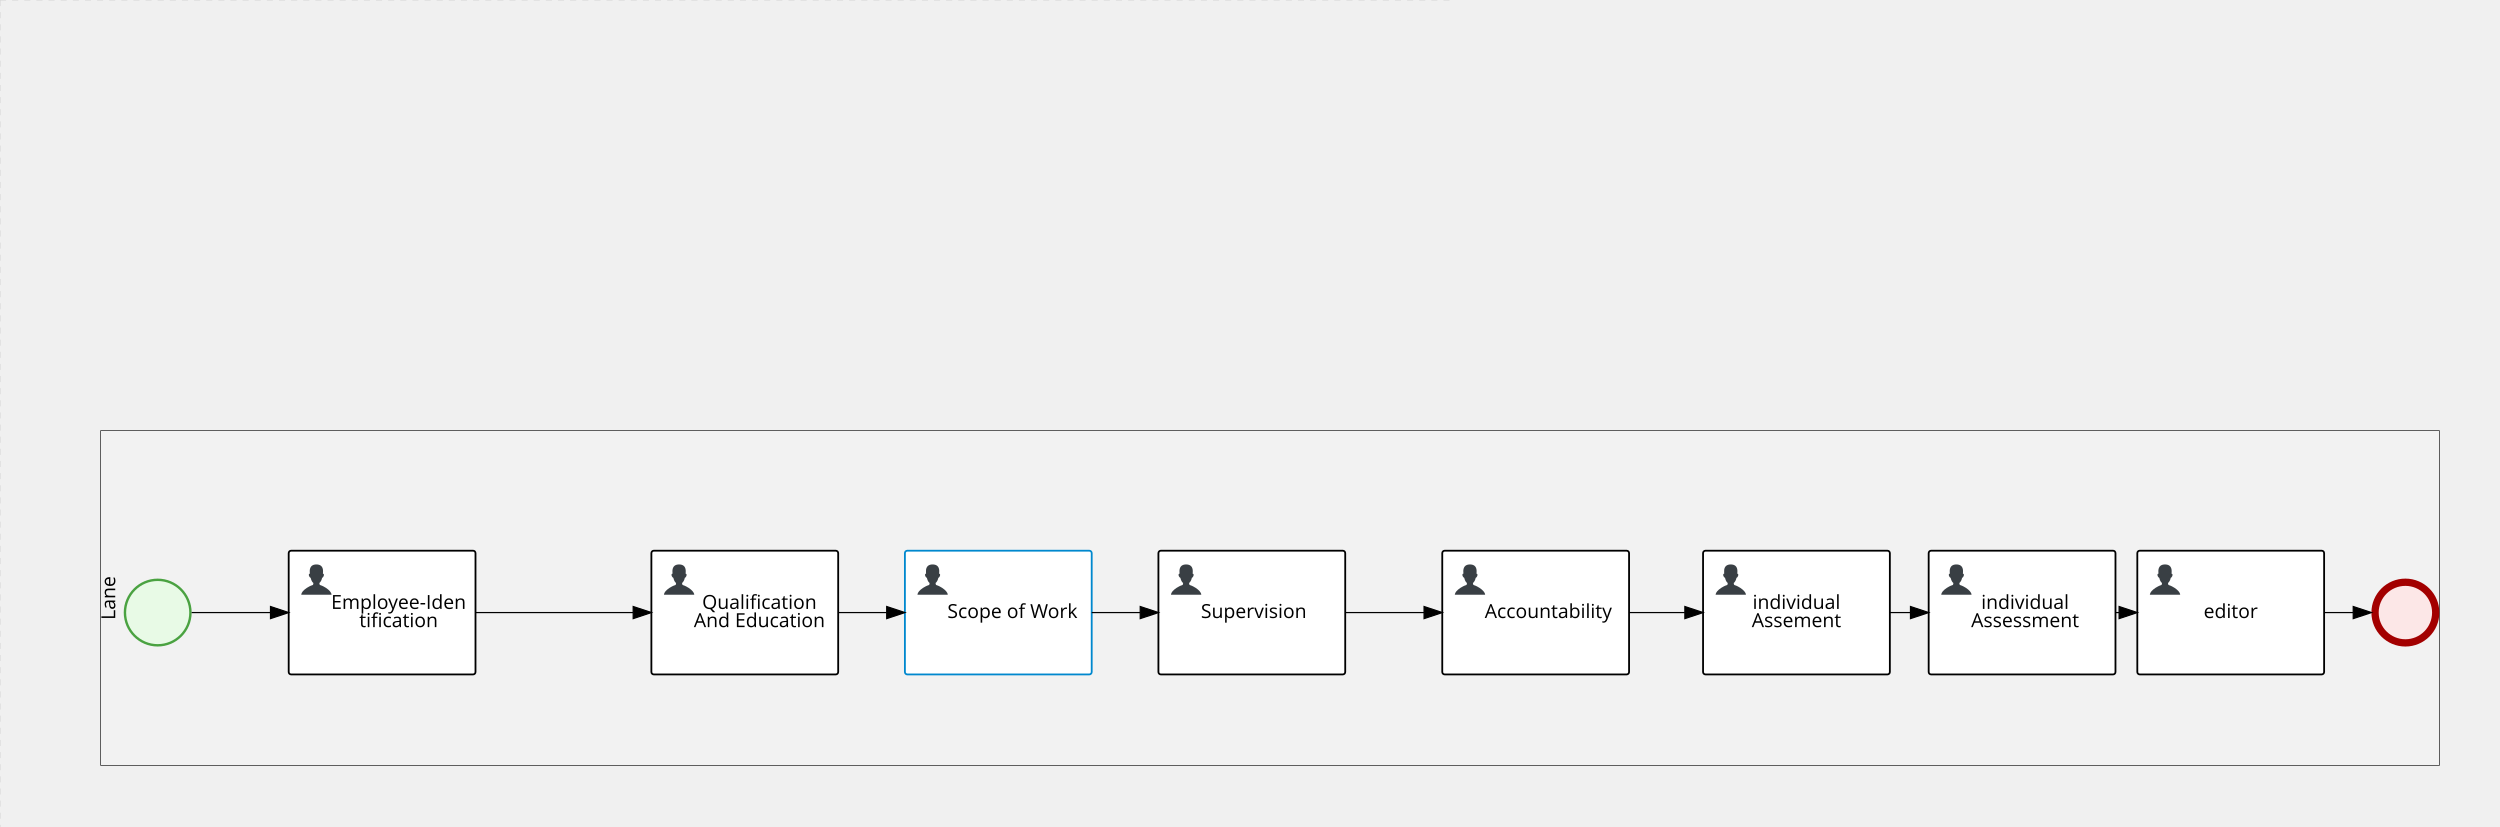
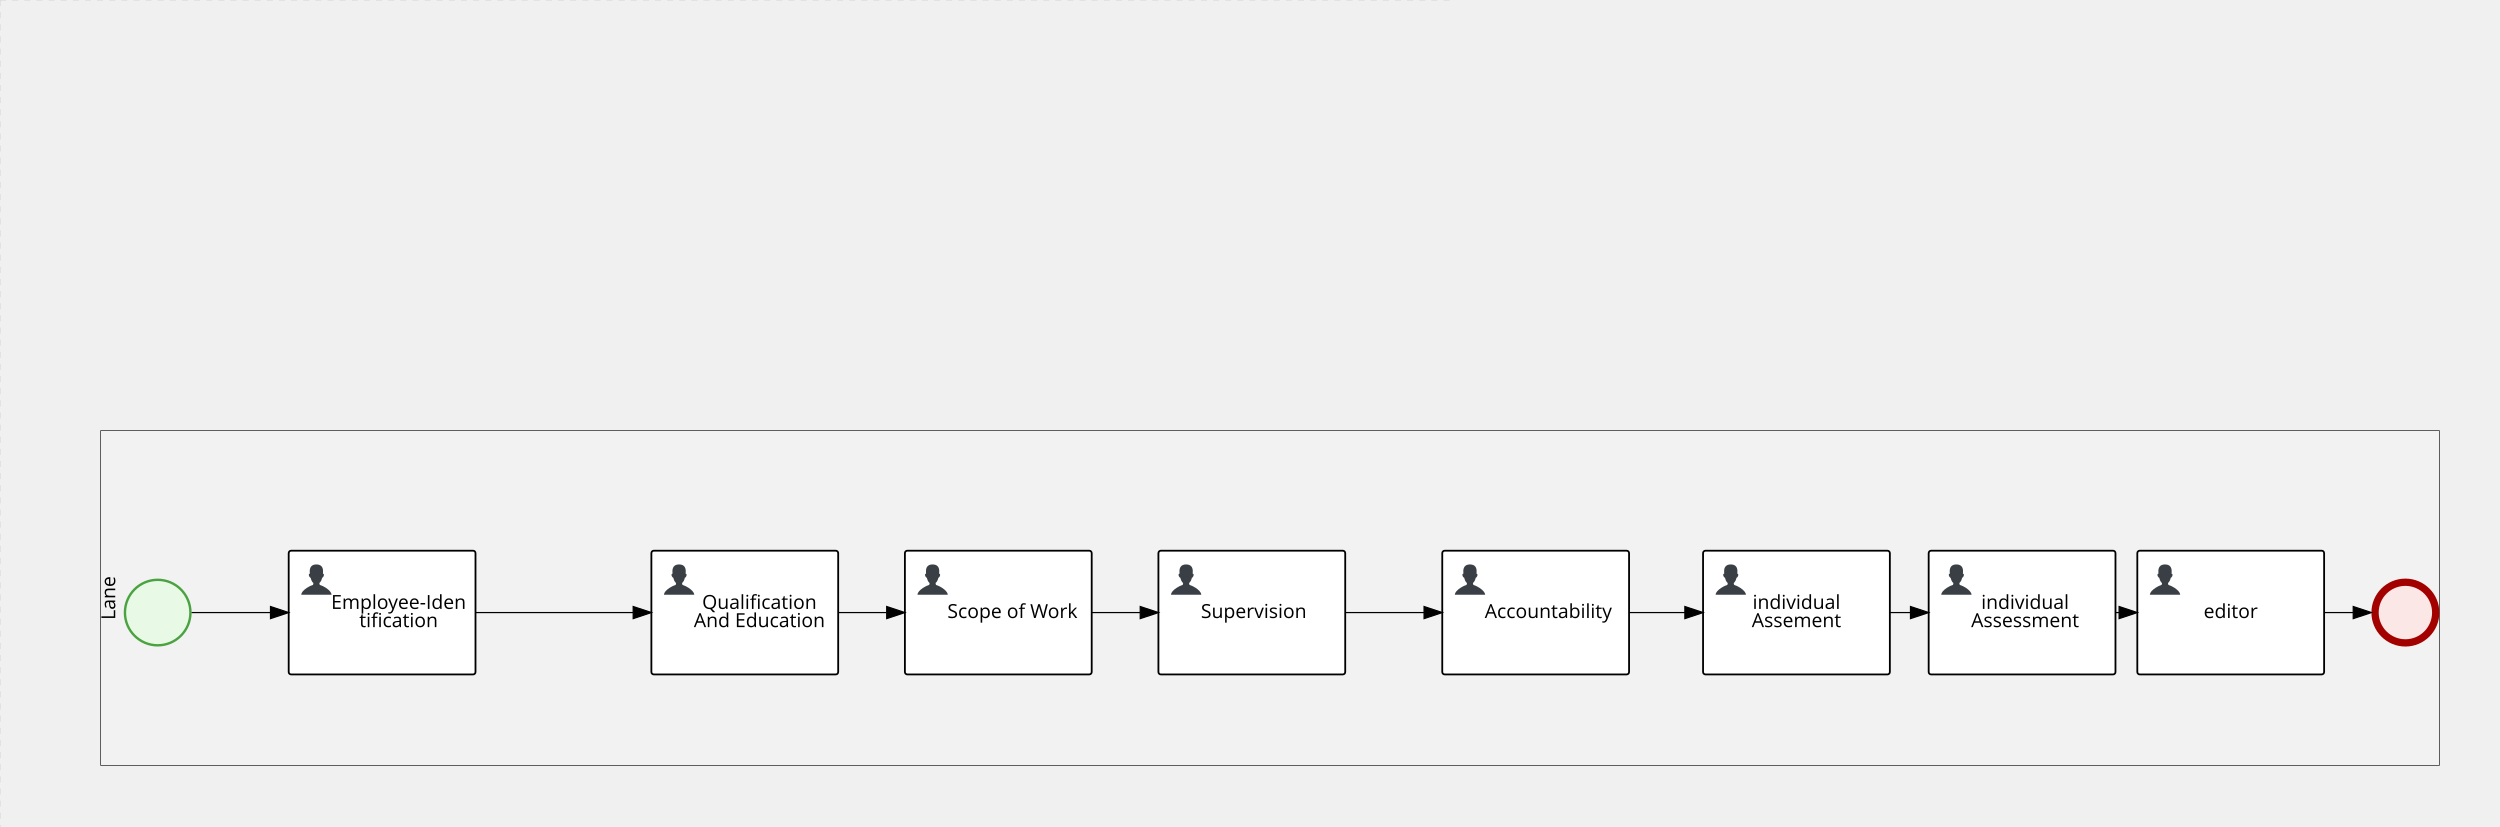
<svg xmlns="http://www.w3.org/2000/svg" version="1.1" width="2061" height="681" viewBox="0 0 2061 681">
  <defs />
  <g transform="matrix(1,0,0,1,0,0)">
    <g>
      <g>
        <g>
          <path fill="none" stroke="#d3d3d3" paint-order="fill stroke markers" d=" M 0 0 L 1200 0" stroke-miterlimit="10" stroke-opacity="0.8" stroke-dasharray="5" />
        </g>
        <g>
          <path fill="none" stroke="#d3d3d3" paint-order="fill stroke markers" d=" M 0 0 L 0 800" stroke-miterlimit="10" stroke-opacity="0.8" stroke-dasharray="5" />
        </g>
      </g>
      <g id="_10B72848-0D5C-402D-8C16-73F7E30FBB40" bpmn2nodeid="_10B72848-0D5C-402D-8C16-73F7E30FBB40" transform="matrix(1,0,0,1,83,355)">
        <g>
          <path fill="none" stroke="none" />
        </g>
        <g transform="matrix(1,0,0,1,0,0)">
          <path fill="#f2f2f2" stroke="none" id="_10B72848-0D5C-402D-8C16-73F7E30FBB40?shapeType=BACKGROUND" paint-order="stroke fill markers" d=" M 0 0 L 1928 0 L 1928 276 L 0 276 L 0 0 Z Z" />
        </g>
        <g transform="matrix(1,0,0,1,0,0)">
          <path fill="none" stroke="rgb(0,0,0)" id="_10B72848-0D5C-402D-8C16-73F7E30FBB40?shapeType=BORDER&amp;renderType=STROKE" paint-order="fill stroke markers" d=" M 0 0 L 1928 0 L 1928 276 L 0 276 L 0 0 Z Z" stroke-miterlimit="10" stroke-width="0.5" stroke-dasharray="" />
        </g>
        <g transform="matrix(-1.8369701987210297e-16,-1,1,-1.8369701987210297e-16,0,156)">
          <text fill="#000000" stroke="none" font-family="Open Sans" font-size="12pt" font-style="normal" font-weight="normal" text-decoration="normal" x="18" y="12" text-anchor="middle" dominant-baseline="alphabetic">Lane</text>
        </g>
        <g id="_73EF4763-FC0C-424F-BAD1-D4A4C171FF57" bpmn2nodeid="_73EF4763-FC0C-424F-BAD1-D4A4C171FF57" transform="matrix(1,0,0,1,872,99)">
          <g>
            <path fill="none" stroke="none" />
          </g>
          <g transform="matrix(1,0,0,1,0,0)">
            <path fill="#ffffff" stroke="none" id="_73EF4763-FC0C-424F-BAD1-D4A4C171FF57?shapeType=BACKGROUND" paint-order="stroke fill markers" d=" M 2 0 L 152 0 L 152 0 A 2 2 0 0 1 154 2 L 154 100 L 154 100 A 2 2 0 0 1 152 102 L 2 102 L 2 102 A 2 2 0 0 1 0 100 L 0 2 L 0 2 A 2 2 0 0 1 2 0 Z" />
          </g>
          <g transform="matrix(1,0,0,1,0,0)">
-             <path fill="none" stroke="#000000" id="_73EF4763-FC0C-424F-BAD1-D4A4C171FF57?shapeType=BORDER&amp;renderType=STROKE" paint-order="fill stroke markers" d=" M 2 0 L 152 0 L 152 0 A 2 2 0 0 1 154 2 L 154 100 L 154 100 A 2 2 0 0 1 152 102 L 2 102 L 2 102 A 2 2 0 0 1 0 100 L 0 2 L 0 2 A 2 2 0 0 1 2 0 Z" stroke-miterlimit="10" stroke-width="1.5" stroke-dasharray="" />
+             <path fill="none" stroke="rgb(0,0,0)" id="_73EF4763-FC0C-424F-BAD1-D4A4C171FF57?shapeType=BORDER&amp;renderType=STROKE" paint-order="fill stroke markers" d=" M 2 0 L 152 0 L 152 0 A 2 2 0 0 1 154 2 L 154 100 L 154 100 A 2 2 0 0 1 152 102 L 2 102 L 2 102 A 2 2 0 0 1 0 100 L 0 2 L 0 2 A 2 2 0 0 1 2 0 Z" stroke-miterlimit="10" stroke-width="1.5" stroke-dasharray="" />
          </g>
          <g>
            <g transform="matrix(0.06,0,0,0.06,9.4,9.4)">
              <g transform="matrix(1,0,0,1,0,0)">
                <path fill="#393f44" stroke="none" id="_73EF4763-FC0C-424F-BAD1-D4A4C171FF57_task__Rp8r__WReX" paint-order="stroke fill markers" d=" M 0 0 M 16 445.21 C 16 440.869 18.784 431.129 22.001 424.217 C 35.768 394.64 77.283 359.28 129 333.084 C 144.516 325.224 157.347 319.964 167.807 317.174 C 171.932 316.074 175.729 314.414 176.525 313.363 C 178.894 310.234 180.914 302.908 181.727 294.5 L 182.5 286.5 L 178.507 283.455 C 166.303 274.146 154.284 251.678 148.04 226.5 C 145.611 216.707 145.056 215.462 142.984 215.158 C 141.703 214.97 138.083 212.243 134.939 209.099 C 123.233 197.393 116.891 177.376 121.44 166.49 C 123.002 162.751 128.155 159.01 131.75 159.004 C 134.448 159 134.471 158.603 132.914 138.788 C 130.927 113.496 134.279 92.265 143.132 74.076 C 152.232 55.38 167.569 42.882 189.049 36.66 C 210.203 30.532 237.797 30.532 258.951 36.66 C 300.042 48.563 318.958 83.806 314.955 141 C 314.32 150.075 313.624 157.788 313.409 158.14 C 313.194 158.493 314.575 159.073 316.479 159.43 C 328.929 161.766 330.986 177.018 321.496 196.621 C 316.903 206.109 309.357 214.508 304.817 215.185 C 303.023 215.453 302.293 217.146 299.943 226.5 C 296.659 239.567 294.474 245.305 287.948 257.995 C 282.491 268.606 273.035 281.109 268.108 284.229 L 264.871 286.278 L 265.518 292.889 C 266.345 301.33 268.639 309.871 270.877 312.837 C 272.067 314.415 275.002 315.79 280.063 317.139 C 291.069 320.075 303.617 325.274 321 334.102 C 369.815 358.891 410.848 393.758 425.032 422.5 C 429.07 430.682 432 440.232 432 445.21 L 432 448 L 224 448 L 16 448 L 16 445.21 Z" />
              </g>
            </g>
          </g>
          <g transform="matrix(1,0,0,1,4.04,13.68)">
            <g transform="matrix(0.04,0,0,0.04,63.36,69.12)">
              <g transform="matrix(1,0,0,1,0,0)">
                <path fill="none" stroke="none" />
              </g>
              <g transform="matrix(1,0,0,1,0,0)">
                <path fill="none" stroke="none" />
              </g>
            </g>
          </g>
          <g transform="matrix(1,0,0,1,35,43.5)">
            <text fill="#000000" stroke="none" font-family="Open Sans" font-size="12pt" font-style="normal" font-weight="normal" text-decoration="normal" x="43.57" y="12" text-anchor="middle" dominant-baseline="alphabetic">Supervision</text>
          </g>
        </g>
        <g id="_1F878620-A5DF-4402-A6D1-BE9F1CBB6474" bpmn2nodeid="_1F878620-A5DF-4402-A6D1-BE9F1CBB6474" transform="matrix(1,0,0,1,1106,99)">
          <g>
            <path fill="none" stroke="none" />
          </g>
          <g transform="matrix(1,0,0,1,0,0)">
            <path fill="#ffffff" stroke="none" id="_1F878620-A5DF-4402-A6D1-BE9F1CBB6474?shapeType=BACKGROUND" paint-order="stroke fill markers" d=" M 2 0 L 152 0 L 152 0 A 2 2 0 0 1 154 2 L 154 100 L 154 100 A 2 2 0 0 1 152 102 L 2 102 L 2 102 A 2 2 0 0 1 0 100 L 0 2 L 0 2 A 2 2 0 0 1 2 0 Z" />
          </g>
          <g transform="matrix(1,0,0,1,0,0)">
            <path fill="none" stroke="#000000" id="_1F878620-A5DF-4402-A6D1-BE9F1CBB6474?shapeType=BORDER&amp;renderType=STROKE" paint-order="fill stroke markers" d=" M 2 0 L 152 0 L 152 0 A 2 2 0 0 1 154 2 L 154 100 L 154 100 A 2 2 0 0 1 152 102 L 2 102 L 2 102 A 2 2 0 0 1 0 100 L 0 2 L 0 2 A 2 2 0 0 1 2 0 Z" stroke-miterlimit="10" stroke-width="1.5" stroke-dasharray="" />
          </g>
          <g>
            <g transform="matrix(0.06,0,0,0.06,9.4,9.4)">
              <g transform="matrix(1,0,0,1,0,0)">
                <path fill="#393f44" stroke="none" id="_1F878620-A5DF-4402-A6D1-BE9F1CBB6474_task__Rp8r__WReX" paint-order="stroke fill markers" d=" M 0 0 M 16 445.21 C 16 440.869 18.784 431.129 22.001 424.217 C 35.768 394.64 77.283 359.28 129 333.084 C 144.516 325.224 157.347 319.964 167.807 317.174 C 171.932 316.074 175.729 314.414 176.525 313.363 C 178.894 310.234 180.914 302.908 181.727 294.5 L 182.5 286.5 L 178.507 283.455 C 166.303 274.146 154.284 251.678 148.04 226.5 C 145.611 216.707 145.056 215.462 142.984 215.158 C 141.703 214.97 138.083 212.243 134.939 209.099 C 123.233 197.393 116.891 177.376 121.44 166.49 C 123.002 162.751 128.155 159.01 131.75 159.004 C 134.448 159 134.471 158.603 132.914 138.788 C 130.927 113.496 134.279 92.265 143.132 74.076 C 152.232 55.38 167.569 42.882 189.049 36.66 C 210.203 30.532 237.797 30.532 258.951 36.66 C 300.042 48.563 318.958 83.806 314.955 141 C 314.32 150.075 313.624 157.788 313.409 158.14 C 313.194 158.493 314.575 159.073 316.479 159.43 C 328.929 161.766 330.986 177.018 321.496 196.621 C 316.903 206.109 309.357 214.508 304.817 215.185 C 303.023 215.453 302.293 217.146 299.943 226.5 C 296.659 239.567 294.474 245.305 287.948 257.995 C 282.491 268.606 273.035 281.109 268.108 284.229 L 264.871 286.278 L 265.518 292.889 C 266.345 301.33 268.639 309.871 270.877 312.837 C 272.067 314.415 275.002 315.79 280.063 317.139 C 291.069 320.075 303.617 325.274 321 334.102 C 369.815 358.891 410.848 393.758 425.032 422.5 C 429.07 430.682 432 440.232 432 445.21 L 432 448 L 224 448 L 16 448 L 16 445.21 Z" />
              </g>
            </g>
          </g>
          <g transform="matrix(1,0,0,1,4.04,13.68)">
            <g transform="matrix(0.04,0,0,0.04,63.36,69.12)">
              <g transform="matrix(1,0,0,1,0,0)">
                <path fill="none" stroke="none" />
              </g>
              <g transform="matrix(1,0,0,1,0,0)">
                <path fill="none" stroke="none" />
              </g>
            </g>
          </g>
          <g transform="matrix(1,0,0,1,35,43.5)">
            <text fill="#000000" stroke="none" font-family="Open Sans" font-size="12pt" font-style="normal" font-weight="normal" text-decoration="normal" x="52.434" y="12" text-anchor="middle" dominant-baseline="alphabetic">Accountability</text>
          </g>
        </g>
        <g id="_499BF760-2EF1-4D68-B3E8-63A7B1DFFFDC" bpmn2nodeid="_499BF760-2EF1-4D68-B3E8-63A7B1DFFFDC" transform="matrix(1,0,0,1,155,99)">
          <g>
            <path fill="none" stroke="none" />
          </g>
          <g transform="matrix(1,0,0,1,0,0)">
            <path fill="#ffffff" stroke="none" id="_499BF760-2EF1-4D68-B3E8-63A7B1DFFFDC?shapeType=BACKGROUND" paint-order="stroke fill markers" d=" M 2 0 L 152 0 L 152 0 A 2 2 0 0 1 154 2 L 154 100 L 154 100 A 2 2 0 0 1 152 102 L 2 102 L 2 102 A 2 2 0 0 1 0 100 L 0 2 L 0 2 A 2 2 0 0 1 2 0 Z" />
          </g>
          <g transform="matrix(1,0,0,1,0,0)">
            <path fill="none" stroke="#000000" id="_499BF760-2EF1-4D68-B3E8-63A7B1DFFFDC?shapeType=BORDER&amp;renderType=STROKE" paint-order="fill stroke markers" d=" M 2 0 L 152 0 L 152 0 A 2 2 0 0 1 154 2 L 154 100 L 154 100 A 2 2 0 0 1 152 102 L 2 102 L 2 102 A 2 2 0 0 1 0 100 L 0 2 L 0 2 A 2 2 0 0 1 2 0 Z" stroke-miterlimit="10" stroke-width="1.5" stroke-dasharray="" />
          </g>
          <g>
            <g transform="matrix(0.06,0,0,0.06,9.4,9.4)">
              <g transform="matrix(1,0,0,1,0,0)">
                <path fill="#393f44" stroke="none" id="_499BF760-2EF1-4D68-B3E8-63A7B1DFFFDC_task__Rp8r__WReX" paint-order="stroke fill markers" d=" M 0 0 M 16 445.21 C 16 440.869 18.784 431.129 22.001 424.217 C 35.768 394.64 77.283 359.28 129 333.084 C 144.516 325.224 157.347 319.964 167.807 317.174 C 171.932 316.074 175.729 314.414 176.525 313.363 C 178.894 310.234 180.914 302.908 181.727 294.5 L 182.5 286.5 L 178.507 283.455 C 166.303 274.146 154.284 251.678 148.04 226.5 C 145.611 216.707 145.056 215.462 142.984 215.158 C 141.703 214.97 138.083 212.243 134.939 209.099 C 123.233 197.393 116.891 177.376 121.44 166.49 C 123.002 162.751 128.155 159.01 131.75 159.004 C 134.448 159 134.471 158.603 132.914 138.788 C 130.927 113.496 134.279 92.265 143.132 74.076 C 152.232 55.38 167.569 42.882 189.049 36.66 C 210.203 30.532 237.797 30.532 258.951 36.66 C 300.042 48.563 318.958 83.806 314.955 141 C 314.32 150.075 313.624 157.788 313.409 158.14 C 313.194 158.493 314.575 159.073 316.479 159.43 C 328.929 161.766 330.986 177.018 321.496 196.621 C 316.903 206.109 309.357 214.508 304.817 215.185 C 303.023 215.453 302.293 217.146 299.943 226.5 C 296.659 239.567 294.474 245.305 287.948 257.995 C 282.491 268.606 273.035 281.109 268.108 284.229 L 264.871 286.278 L 265.518 292.889 C 266.345 301.33 268.639 309.871 270.877 312.837 C 272.067 314.415 275.002 315.79 280.063 317.139 C 291.069 320.075 303.617 325.274 321 334.102 C 369.815 358.891 410.848 393.758 425.032 422.5 C 429.07 430.682 432 440.232 432 445.21 L 432 448 L 224 448 L 16 448 L 16 445.21 Z" />
              </g>
            </g>
          </g>
          <g transform="matrix(1,0,0,1,4.04,13.68)">
            <g transform="matrix(0.04,0,0,0.04,63.36,69.12)">
              <g transform="matrix(1,0,0,1,0,0)">
                <path fill="none" stroke="none" />
              </g>
              <g transform="matrix(1,0,0,1,0,0)">
                <path fill="none" stroke="none" />
              </g>
            </g>
          </g>
          <g transform="matrix(1,0,0,1,35,36)">
            <text fill="#000000" stroke="none" font-family="Open Sans" font-size="12pt" font-style="normal" font-weight="normal" text-decoration="normal" x="55.602" y="12" text-anchor="middle" dominant-baseline="alphabetic">Employee-Iden</text>
            <text fill="#000000" stroke="none" font-family="Open Sans" font-size="12pt" font-style="normal" font-weight="normal" text-decoration="normal" x="55.602" y="27" text-anchor="middle" dominant-baseline="alphabetic">     tification      </text>
          </g>
        </g>
        <g id="_FF61502E-AE9F-49EB-936F-90E3CF9BD1F0" bpmn2nodeid="_FF61502E-AE9F-49EB-936F-90E3CF9BD1F0" transform="matrix(1,0,0,1,1679,99)">
          <g>
            <path fill="none" stroke="none" />
          </g>
          <g transform="matrix(1,0,0,1,0,0)">
            <path fill="#ffffff" stroke="none" id="_FF61502E-AE9F-49EB-936F-90E3CF9BD1F0?shapeType=BACKGROUND" paint-order="stroke fill markers" d=" M 2 0 L 152 0 L 152 0 A 2 2 0 0 1 154 2 L 154 100 L 154 100 A 2 2 0 0 1 152 102 L 2 102 L 2 102 A 2 2 0 0 1 0 100 L 0 2 L 0 2 A 2 2 0 0 1 2 0 Z" />
          </g>
          <g transform="matrix(1,0,0,1,0,0)">
            <path fill="none" stroke="#000000" id="_FF61502E-AE9F-49EB-936F-90E3CF9BD1F0?shapeType=BORDER&amp;renderType=STROKE" paint-order="fill stroke markers" d=" M 2 0 L 152 0 L 152 0 A 2 2 0 0 1 154 2 L 154 100 L 154 100 A 2 2 0 0 1 152 102 L 2 102 L 2 102 A 2 2 0 0 1 0 100 L 0 2 L 0 2 A 2 2 0 0 1 2 0 Z" stroke-miterlimit="10" stroke-width="1.5" stroke-dasharray="" />
          </g>
          <g>
            <g transform="matrix(0.06,0,0,0.06,9.4,9.4)">
              <g transform="matrix(1,0,0,1,0,0)">
                <path fill="#393f44" stroke="none" id="_FF61502E-AE9F-49EB-936F-90E3CF9BD1F0_task__Rp8r__WReX" paint-order="stroke fill markers" d=" M 0 0 M 16 445.21 C 16 440.869 18.784 431.129 22.001 424.217 C 35.768 394.64 77.283 359.28 129 333.084 C 144.516 325.224 157.347 319.964 167.807 317.174 C 171.932 316.074 175.729 314.414 176.525 313.363 C 178.894 310.234 180.914 302.908 181.727 294.5 L 182.5 286.5 L 178.507 283.455 C 166.303 274.146 154.284 251.678 148.04 226.5 C 145.611 216.707 145.056 215.462 142.984 215.158 C 141.703 214.97 138.083 212.243 134.939 209.099 C 123.233 197.393 116.891 177.376 121.44 166.49 C 123.002 162.751 128.155 159.01 131.75 159.004 C 134.448 159 134.471 158.603 132.914 138.788 C 130.927 113.496 134.279 92.265 143.132 74.076 C 152.232 55.38 167.569 42.882 189.049 36.66 C 210.203 30.532 237.797 30.532 258.951 36.66 C 300.042 48.563 318.958 83.806 314.955 141 C 314.32 150.075 313.624 157.788 313.409 158.14 C 313.194 158.493 314.575 159.073 316.479 159.43 C 328.929 161.766 330.986 177.018 321.496 196.621 C 316.903 206.109 309.357 214.508 304.817 215.185 C 303.023 215.453 302.293 217.146 299.943 226.5 C 296.659 239.567 294.474 245.305 287.948 257.995 C 282.491 268.606 273.035 281.109 268.108 284.229 L 264.871 286.278 L 265.518 292.889 C 266.345 301.33 268.639 309.871 270.877 312.837 C 272.067 314.415 275.002 315.79 280.063 317.139 C 291.069 320.075 303.617 325.274 321 334.102 C 369.815 358.891 410.848 393.758 425.032 422.5 C 429.07 430.682 432 440.232 432 445.21 L 432 448 L 224 448 L 16 448 L 16 445.21 Z" />
              </g>
            </g>
          </g>
          <g transform="matrix(1,0,0,1,4.04,13.68)">
            <g transform="matrix(0.04,0,0,0.04,63.36,69.12)">
              <g transform="matrix(1,0,0,1,0,0)">
                <path fill="none" stroke="none" />
              </g>
              <g transform="matrix(1,0,0,1,0,0)">
                <path fill="none" stroke="none" />
              </g>
            </g>
          </g>
          <g transform="matrix(1,0,0,1,54.66406,43.5)">
            <text fill="#000000" stroke="none" font-family="Open Sans" font-size="12pt" font-style="normal" font-weight="normal" text-decoration="normal" x="22.336" y="12" text-anchor="middle" dominant-baseline="alphabetic">editor</text>
          </g>
        </g>
        <g id="_1293294D-801D-46E5-9241-A8BDB0A29599" bpmn2nodeid="_1293294D-801D-46E5-9241-A8BDB0A29599" transform="matrix(1,0,0,1,19,122)">
          <g>
            <path fill="none" stroke="none" />
          </g>
          <g transform="matrix(0.125,0,0,0.125,0,0)">
            <g transform="matrix(1,0,0,1,0,0)">
              <path fill="#e8fae6" stroke="none" id="_1293294D-801D-46E5-9241-A8BDB0A29599?shapeType=BACKGROUND" paint-order="stroke fill markers" d=" M 0 0 M 444 224 C 444 263.9 434.2 300.8 414.4 334.5 C 394.7 368.2 368 394.9 334.4 414.5 C 300.8 434.1 263.9 444 224 444 C 184.1 444 147.2 434.2 113.5 414.4 C 79.8 394.7 53.1 368 33.5 334.4 C 13.9 300.8 4 263.9 4 224 C 4 184.1 13.8 147.2 33.6 113.5 C 53.4 79.8 80.1 53.1 113.6 33.5 C 147.1 13.9 184.1 4 224 4 C 263.9 4 300.8 13.8 334.5 33.6 C 368.2 53.4 394.9 80.1 414.5 113.6 C 434.1 147.1 444 184.1 444 224 Z" />
            </g>
            <g>
              <g transform="matrix(1,0,0,1,0,0)">
                <g transform="matrix(1,0,0,1,0,0)">
                  <path fill="#4aa241" stroke="none" id="_1293294D-801D-46E5-9241-A8BDB0A29599?shapeType=BORDER&amp;renderType=FILL" paint-order="stroke fill markers" d=" M 0 0 M 224 0 C 100.3 0 0 100.3 0 224 C 0 347.7 100.3 448 224 448 C 347.7 448 448 347.7 448 224 C 448 100.3 347.7 0 224 0 Z M 0 0 M 224 432 C 109.1 432 16 338.9 16 224 C 16 109.1 109.1 16 224 16 C 338.9 16 432 109.1 432 224 C 432 338.9 338.9 432 224 432 Z" />
                </g>
              </g>
            </g>
          </g>
          <g transform="matrix(1,0,0,1,28,61)" />
        </g>
        <g id="_34C46CD8-6034-434A-BEC7-85CEF20D0CF3" bpmn2nodeid="_34C46CD8-6034-434A-BEC7-85CEF20D0CF3" transform="matrix(1,0,0,1,454,99)">
          <g>
            <path fill="none" stroke="none" />
          </g>
          <g transform="matrix(1,0,0,1,0,0)">
            <path fill="#ffffff" stroke="none" id="_34C46CD8-6034-434A-BEC7-85CEF20D0CF3?shapeType=BACKGROUND" paint-order="stroke fill markers" d=" M 2 0 L 152 0 L 152 0 A 2 2 0 0 1 154 2 L 154 100 L 154 100 A 2 2 0 0 1 152 102 L 2 102 L 2 102 A 2 2 0 0 1 0 100 L 0 2 L 0 2 A 2 2 0 0 1 2 0 Z" />
          </g>
          <g transform="matrix(1,0,0,1,0,0)">
            <path fill="none" stroke="rgb(0,0,0)" id="_34C46CD8-6034-434A-BEC7-85CEF20D0CF3?shapeType=BORDER&amp;renderType=STROKE" paint-order="fill stroke markers" d=" M 2 0 L 152 0 L 152 0 A 2 2 0 0 1 154 2 L 154 100 L 154 100 A 2 2 0 0 1 152 102 L 2 102 L 2 102 A 2 2 0 0 1 0 100 L 0 2 L 0 2 A 2 2 0 0 1 2 0 Z" stroke-miterlimit="10" stroke-width="1.5" stroke-dasharray="" />
          </g>
          <g>
            <g transform="matrix(0.06,0,0,0.06,9.4,9.4)">
              <g transform="matrix(1,0,0,1,0,0)">
                <path fill="#393f44" stroke="none" id="_34C46CD8-6034-434A-BEC7-85CEF20D0CF3_task__Rp8r__WReX" paint-order="stroke fill markers" d=" M 0 0 M 16 445.21 C 16 440.869 18.784 431.129 22.001 424.217 C 35.768 394.64 77.283 359.28 129 333.084 C 144.516 325.224 157.347 319.964 167.807 317.174 C 171.932 316.074 175.729 314.414 176.525 313.363 C 178.894 310.234 180.914 302.908 181.727 294.5 L 182.5 286.5 L 178.507 283.455 C 166.303 274.146 154.284 251.678 148.04 226.5 C 145.611 216.707 145.056 215.462 142.984 215.158 C 141.703 214.97 138.083 212.243 134.939 209.099 C 123.233 197.393 116.891 177.376 121.44 166.49 C 123.002 162.751 128.155 159.01 131.75 159.004 C 134.448 159 134.471 158.603 132.914 138.788 C 130.927 113.496 134.279 92.265 143.132 74.076 C 152.232 55.38 167.569 42.882 189.049 36.66 C 210.203 30.532 237.797 30.532 258.951 36.66 C 300.042 48.563 318.958 83.806 314.955 141 C 314.32 150.075 313.624 157.788 313.409 158.14 C 313.194 158.493 314.575 159.073 316.479 159.43 C 328.929 161.766 330.986 177.018 321.496 196.621 C 316.903 206.109 309.357 214.508 304.817 215.185 C 303.023 215.453 302.293 217.146 299.943 226.5 C 296.659 239.567 294.474 245.305 287.948 257.995 C 282.491 268.606 273.035 281.109 268.108 284.229 L 264.871 286.278 L 265.518 292.889 C 266.345 301.33 268.639 309.871 270.877 312.837 C 272.067 314.415 275.002 315.79 280.063 317.139 C 291.069 320.075 303.617 325.274 321 334.102 C 369.815 358.891 410.848 393.758 425.032 422.5 C 429.07 430.682 432 440.232 432 445.21 L 432 448 L 224 448 L 16 448 L 16 445.21 Z" />
              </g>
            </g>
          </g>
          <g transform="matrix(1,0,0,1,4.04,13.68)">
            <g transform="matrix(0.04,0,0,0.04,63.36,69.12)">
              <g transform="matrix(1,0,0,1,0,0)">
                <path fill="none" stroke="none" />
              </g>
              <g transform="matrix(1,0,0,1,0,0)">
                <path fill="none" stroke="none" />
              </g>
            </g>
          </g>
          <g transform="matrix(1,0,0,1,35,36)">
            <text fill="#000000" stroke="none" font-family="Open Sans" font-size="12pt" font-style="normal" font-weight="normal" text-decoration="normal" x="54.062" y="12" text-anchor="middle" dominant-baseline="alphabetic"> Qualification  </text>
            <text fill="#000000" stroke="none" font-family="Open Sans" font-size="12pt" font-style="normal" font-weight="normal" text-decoration="normal" x="54.062" y="27" text-anchor="middle" dominant-baseline="alphabetic">And Education</text>
          </g>
        </g>
        <g id="_2BB1790C-33BA-41A4-B13C-36E0C4893653" bpmn2nodeid="_2BB1790C-33BA-41A4-B13C-36E0C4893653" transform="matrix(1,0,0,1,1507,99)">
          <g>
            <path fill="none" stroke="none" />
          </g>
          <g transform="matrix(1,0,0,1,0,0)">
            <path fill="#ffffff" stroke="none" id="_2BB1790C-33BA-41A4-B13C-36E0C4893653?shapeType=BACKGROUND" paint-order="stroke fill markers" d=" M 2 0 L 152 0 L 152 0 A 2 2 0 0 1 154 2 L 154 100 L 154 100 A 2 2 0 0 1 152 102 L 2 102 L 2 102 A 2 2 0 0 1 0 100 L 0 2 L 0 2 A 2 2 0 0 1 2 0 Z" />
          </g>
          <g transform="matrix(1,0,0,1,0,0)">
            <path fill="none" stroke="#000000" id="_2BB1790C-33BA-41A4-B13C-36E0C4893653?shapeType=BORDER&amp;renderType=STROKE" paint-order="fill stroke markers" d=" M 2 0 L 152 0 L 152 0 A 2 2 0 0 1 154 2 L 154 100 L 154 100 A 2 2 0 0 1 152 102 L 2 102 L 2 102 A 2 2 0 0 1 0 100 L 0 2 L 0 2 A 2 2 0 0 1 2 0 Z" stroke-miterlimit="10" stroke-width="1.5" stroke-dasharray="" />
          </g>
          <g>
            <g transform="matrix(0.06,0,0,0.06,9.4,9.4)">
              <g transform="matrix(1,0,0,1,0,0)">
                <path fill="#393f44" stroke="none" id="_2BB1790C-33BA-41A4-B13C-36E0C4893653_task__Rp8r__WReX" paint-order="stroke fill markers" d=" M 0 0 M 16 445.21 C 16 440.869 18.784 431.129 22.001 424.217 C 35.768 394.64 77.283 359.28 129 333.084 C 144.516 325.224 157.347 319.964 167.807 317.174 C 171.932 316.074 175.729 314.414 176.525 313.363 C 178.894 310.234 180.914 302.908 181.727 294.5 L 182.5 286.5 L 178.507 283.455 C 166.303 274.146 154.284 251.678 148.04 226.5 C 145.611 216.707 145.056 215.462 142.984 215.158 C 141.703 214.97 138.083 212.243 134.939 209.099 C 123.233 197.393 116.891 177.376 121.44 166.49 C 123.002 162.751 128.155 159.01 131.75 159.004 C 134.448 159 134.471 158.603 132.914 138.788 C 130.927 113.496 134.279 92.265 143.132 74.076 C 152.232 55.38 167.569 42.882 189.049 36.66 C 210.203 30.532 237.797 30.532 258.951 36.66 C 300.042 48.563 318.958 83.806 314.955 141 C 314.32 150.075 313.624 157.788 313.409 158.14 C 313.194 158.493 314.575 159.073 316.479 159.43 C 328.929 161.766 330.986 177.018 321.496 196.621 C 316.903 206.109 309.357 214.508 304.817 215.185 C 303.023 215.453 302.293 217.146 299.943 226.5 C 296.659 239.567 294.474 245.305 287.948 257.995 C 282.491 268.606 273.035 281.109 268.108 284.229 L 264.871 286.278 L 265.518 292.889 C 266.345 301.33 268.639 309.871 270.877 312.837 C 272.067 314.415 275.002 315.79 280.063 317.139 C 291.069 320.075 303.617 325.274 321 334.102 C 369.815 358.891 410.848 393.758 425.032 422.5 C 429.07 430.682 432 440.232 432 445.21 L 432 448 L 224 448 L 16 448 L 16 445.21 Z" />
              </g>
            </g>
          </g>
          <g transform="matrix(1,0,0,1,4.04,13.68)">
            <g transform="matrix(0.04,0,0,0.04,63.36,69.12)">
              <g transform="matrix(1,0,0,1,0,0)">
                <path fill="none" stroke="none" />
              </g>
              <g transform="matrix(1,0,0,1,0,0)">
                <path fill="none" stroke="none" />
              </g>
            </g>
          </g>
          <g transform="matrix(1,0,0,1,35,36)">
            <text fill="#000000" stroke="none" font-family="Open Sans" font-size="12pt" font-style="normal" font-weight="normal" text-decoration="normal" x="44.48" y="12" text-anchor="middle" dominant-baseline="alphabetic"> individual   </text>
            <text fill="#000000" stroke="none" font-family="Open Sans" font-size="12pt" font-style="normal" font-weight="normal" text-decoration="normal" x="44.48" y="27" text-anchor="middle" dominant-baseline="alphabetic">Assessment</text>
          </g>
        </g>
        <g id="_96337716-BFE3-43F9-B106-2681C02DE0B9" bpmn2nodeid="_96337716-BFE3-43F9-B106-2681C02DE0B9" transform="matrix(1,0,0,1,1872,122)">
          <g>
            <path fill="none" stroke="none" />
          </g>
          <g transform="matrix(0.125,0,0,0.125,0,0)">
            <g transform="matrix(1,0,0,1,0,0)">
              <path fill="#fce7e7" stroke="none" id="_96337716-BFE3-43F9-B106-2681C02DE0B9?shapeType=BACKGROUND" paint-order="stroke fill markers" d=" M 0 0 M 444 224 C 444 263.9 434.2 300.8 414.4 334.5 C 394.7 368.2 368 394.9 334.4 414.5 C 300.8 434.1 263.9 444 224 444 C 184.1 444 147.2 434.2 113.5 414.4 C 79.8 394.7 53.1 368 33.5 334.4 C 13.9 300.8 4 263.9 4 224 C 4 184.1 13.8 147.2 33.6 113.5 C 53.4 79.8 80.1 53.1 113.6 33.5 C 147.1 13.9 184.1 4 224 4 C 263.9 4 300.8 13.8 334.5 33.6 C 368.2 53.4 394.9 80.1 414.5 113.6 C 434.1 147.1 444 184.1 444 224 Z" />
            </g>
            <g>
              <g transform="matrix(1,0,0,1,0,0)">
                <g transform="matrix(1,0,0,1,0,0)">
                  <path fill="#a30000" stroke="none" id="_96337716-BFE3-43F9-B106-2681C02DE0B9?shapeType=BORDER&amp;renderType=FILL" paint-order="stroke fill markers" d=" M 0 0 M 224 0 C 100.3 0 0 100.3 0 224 C 0 347.7 100.3 448 224 448 C 347.7 448 448 347.7 448 224 C 448 100.3 347.7 0 224 0 Z M 0 0 M 224 400 C 126.8 400 48 321.2 48 224 C 48 126.8 126.8 48 224 48 C 321.2 48 400 126.8 400 224 C 400 321.2 321.2 400 224 400 Z" />
                </g>
              </g>
            </g>
          </g>
          <g transform="matrix(1,0,0,1,28,61)" />
        </g>
        <g id="_A3E35E85-539C-4D4E-92E6-C57A729AB199" bpmn2nodeid="_A3E35E85-539C-4D4E-92E6-C57A729AB199" transform="matrix(1,0,0,1,1321,99)">
          <g>
            <path fill="none" stroke="none" />
          </g>
          <g transform="matrix(1,0,0,1,0,0)">
            <path fill="#ffffff" stroke="none" id="_A3E35E85-539C-4D4E-92E6-C57A729AB199?shapeType=BACKGROUND" paint-order="stroke fill markers" d=" M 2 0 L 152 0 L 152 0 A 2 2 0 0 1 154 2 L 154 100 L 154 100 A 2 2 0 0 1 152 102 L 2 102 L 2 102 A 2 2 0 0 1 0 100 L 0 2 L 0 2 A 2 2 0 0 1 2 0 Z" />
          </g>
          <g transform="matrix(1,0,0,1,0,0)">
            <path fill="none" stroke="#000000" id="_A3E35E85-539C-4D4E-92E6-C57A729AB199?shapeType=BORDER&amp;renderType=STROKE" paint-order="fill stroke markers" d=" M 2 0 L 152 0 L 152 0 A 2 2 0 0 1 154 2 L 154 100 L 154 100 A 2 2 0 0 1 152 102 L 2 102 L 2 102 A 2 2 0 0 1 0 100 L 0 2 L 0 2 A 2 2 0 0 1 2 0 Z" stroke-miterlimit="10" stroke-width="1.5" stroke-dasharray="" />
          </g>
          <g>
            <g transform="matrix(0.06,0,0,0.06,9.4,9.4)">
              <g transform="matrix(1,0,0,1,0,0)">
                <path fill="#393f44" stroke="none" id="_A3E35E85-539C-4D4E-92E6-C57A729AB199_task__Rp8r__WReX" paint-order="stroke fill markers" d=" M 0 0 M 16 445.21 C 16 440.869 18.784 431.129 22.001 424.217 C 35.768 394.64 77.283 359.28 129 333.084 C 144.516 325.224 157.347 319.964 167.807 317.174 C 171.932 316.074 175.729 314.414 176.525 313.363 C 178.894 310.234 180.914 302.908 181.727 294.5 L 182.5 286.5 L 178.507 283.455 C 166.303 274.146 154.284 251.678 148.04 226.5 C 145.611 216.707 145.056 215.462 142.984 215.158 C 141.703 214.97 138.083 212.243 134.939 209.099 C 123.233 197.393 116.891 177.376 121.44 166.49 C 123.002 162.751 128.155 159.01 131.75 159.004 C 134.448 159 134.471 158.603 132.914 138.788 C 130.927 113.496 134.279 92.265 143.132 74.076 C 152.232 55.38 167.569 42.882 189.049 36.66 C 210.203 30.532 237.797 30.532 258.951 36.66 C 300.042 48.563 318.958 83.806 314.955 141 C 314.32 150.075 313.624 157.788 313.409 158.14 C 313.194 158.493 314.575 159.073 316.479 159.43 C 328.929 161.766 330.986 177.018 321.496 196.621 C 316.903 206.109 309.357 214.508 304.817 215.185 C 303.023 215.453 302.293 217.146 299.943 226.5 C 296.659 239.567 294.474 245.305 287.948 257.995 C 282.491 268.606 273.035 281.109 268.108 284.229 L 264.871 286.278 L 265.518 292.889 C 266.345 301.33 268.639 309.871 270.877 312.837 C 272.067 314.415 275.002 315.79 280.063 317.139 C 291.069 320.075 303.617 325.274 321 334.102 C 369.815 358.891 410.848 393.758 425.032 422.5 C 429.07 430.682 432 440.232 432 445.21 L 432 448 L 224 448 L 16 448 L 16 445.21 Z" />
              </g>
            </g>
          </g>
          <g transform="matrix(1,0,0,1,4.04,13.68)">
            <g transform="matrix(0.04,0,0,0.04,63.36,69.12)">
              <g transform="matrix(1,0,0,1,0,0)">
                <path fill="none" stroke="none" />
              </g>
              <g transform="matrix(1,0,0,1,0,0)">
                <path fill="none" stroke="none" />
              </g>
            </g>
          </g>
          <g transform="matrix(1,0,0,1,38.74609,36)">
            <text fill="#000000" stroke="none" font-family="Open Sans" font-size="12pt" font-style="normal" font-weight="normal" text-decoration="normal" x="38.254" y="12" text-anchor="middle" dominant-baseline="alphabetic">individual </text>
            <text fill="#000000" stroke="none" font-family="Open Sans" font-size="12pt" font-style="normal" font-weight="normal" text-decoration="normal" x="38.254" y="27" text-anchor="middle" dominant-baseline="alphabetic">Assement </text>
          </g>
        </g>
        <g id="_AAE159F5-8BDC-417F-89F7-6B865C57510A" bpmn2nodeid="_AAE159F5-8BDC-417F-89F7-6B865C57510A" transform="matrix(1,0,0,1,663,99)">
          <g>
            <path fill="none" stroke="none" />
          </g>
          <g transform="matrix(1,0,0,1,0,0)">
            <path fill="#ffffff" stroke="none" id="_AAE159F5-8BDC-417F-89F7-6B865C57510A?shapeType=BACKGROUND" paint-order="stroke fill markers" d=" M 2 0 L 152 0 L 152 0 A 2 2 0 0 1 154 2 L 154 100 L 154 100 A 2 2 0 0 1 152 102 L 2 102 L 2 102 A 2 2 0 0 1 0 100 L 0 2 L 0 2 A 2 2 0 0 1 2 0 Z" />
          </g>
          <g transform="matrix(1,0,0,1,0,0)">
-             <path fill="none" stroke="rgb(0,136,206)" id="_AAE159F5-8BDC-417F-89F7-6B865C57510A?shapeType=BORDER&amp;renderType=STROKE" paint-order="fill stroke markers" d=" M 2 0 L 152 0 L 152 0 A 2 2 0 0 1 154 2 L 154 100 L 154 100 A 2 2 0 0 1 152 102 L 2 102 L 2 102 A 2 2 0 0 1 0 100 L 0 2 L 0 2 A 2 2 0 0 1 2 0 Z" stroke-miterlimit="10" stroke-width="1.5" stroke-dasharray="" />
+             <path fill="none" stroke="rgb(0,0,0)" id="_AAE159F5-8BDC-417F-89F7-6B865C57510A?shapeType=BORDER&amp;renderType=STROKE" paint-order="fill stroke markers" d=" M 2 0 L 152 0 L 152 0 A 2 2 0 0 1 154 2 L 154 100 L 154 100 A 2 2 0 0 1 152 102 L 2 102 L 2 102 A 2 2 0 0 1 0 100 L 0 2 L 0 2 A 2 2 0 0 1 2 0 Z" stroke-miterlimit="10" stroke-width="1.5" stroke-dasharray="" />
          </g>
          <g>
            <g transform="matrix(0.06,0,0,0.06,9.4,9.4)">
              <g transform="matrix(1,0,0,1,0,0)">
                <path fill="#393f44" stroke="none" id="_AAE159F5-8BDC-417F-89F7-6B865C57510A_task__Rp8r__WReX" paint-order="stroke fill markers" d=" M 0 0 M 16 445.21 C 16 440.869 18.784 431.129 22.001 424.217 C 35.768 394.64 77.283 359.28 129 333.084 C 144.516 325.224 157.347 319.964 167.807 317.174 C 171.932 316.074 175.729 314.414 176.525 313.363 C 178.894 310.234 180.914 302.908 181.727 294.5 L 182.5 286.5 L 178.507 283.455 C 166.303 274.146 154.284 251.678 148.04 226.5 C 145.611 216.707 145.056 215.462 142.984 215.158 C 141.703 214.97 138.083 212.243 134.939 209.099 C 123.233 197.393 116.891 177.376 121.44 166.49 C 123.002 162.751 128.155 159.01 131.75 159.004 C 134.448 159 134.471 158.603 132.914 138.788 C 130.927 113.496 134.279 92.265 143.132 74.076 C 152.232 55.38 167.569 42.882 189.049 36.66 C 210.203 30.532 237.797 30.532 258.951 36.66 C 300.042 48.563 318.958 83.806 314.955 141 C 314.32 150.075 313.624 157.788 313.409 158.14 C 313.194 158.493 314.575 159.073 316.479 159.43 C 328.929 161.766 330.986 177.018 321.496 196.621 C 316.903 206.109 309.357 214.508 304.817 215.185 C 303.023 215.453 302.293 217.146 299.943 226.5 C 296.659 239.567 294.474 245.305 287.948 257.995 C 282.491 268.606 273.035 281.109 268.108 284.229 L 264.871 286.278 L 265.518 292.889 C 266.345 301.33 268.639 309.871 270.877 312.837 C 272.067 314.415 275.002 315.79 280.063 317.139 C 291.069 320.075 303.617 325.274 321 334.102 C 369.815 358.891 410.848 393.758 425.032 422.5 C 429.07 430.682 432 440.232 432 445.21 L 432 448 L 224 448 L 16 448 L 16 445.21 Z" />
              </g>
            </g>
          </g>
          <g transform="matrix(1,0,0,1,4.04,13.68)">
            <g transform="matrix(0.04,0,0,0.04,63.36,69.12)">
              <g transform="matrix(1,0,0,1,0,0)">
                <path fill="none" stroke="none" />
              </g>
              <g transform="matrix(1,0,0,1,0,0)">
                <path fill="none" stroke="none" />
              </g>
            </g>
          </g>
          <g transform="matrix(1,0,0,1,35,43.5)">
            <text fill="#000000" stroke="none" font-family="Open Sans" font-size="12pt" font-style="normal" font-weight="normal" text-decoration="normal" x="53.664" y="12" text-anchor="middle" dominant-baseline="alphabetic">Scope of Work</text>
          </g>
        </g>
      </g>
      <g id="_2696AD69-4DCB-4355-A38A-EED02C0C85F9" bpmn2nodeid="_2696AD69-4DCB-4355-A38A-EED02C0C85F9">
        <g>
          <path fill="none" stroke="#000000" paint-order="fill stroke markers" d=" M 158 505 L 223 505" stroke-miterlimit="10" stroke-dasharray="" />
        </g>
        <g transform="matrix(1,0,0,1,158,505)" />
        <g transform="matrix(6.123233995736766e-17,1,-1,6.123233995736766e-17,238,500)">
          <path fill="#000000" stroke="#000000" paint-order="fill stroke markers" d=" M 10 15 L 0 15 L 5 0 Z" stroke-miterlimit="10" stroke-dasharray="" />
        </g>
        <g transform="matrix(1,0,0,1,158,495)" />
      </g>
      <g id="_C8FFB0FF-4A78-4AEB-B059-E45356DAF0D3" bpmn2nodeid="_C8FFB0FF-4A78-4AEB-B059-E45356DAF0D3">
        <g>
          <path fill="none" stroke="#000000" paint-order="fill stroke markers" d=" M 392 505 L 522 505" stroke-miterlimit="10" stroke-dasharray="" />
        </g>
        <g transform="matrix(1,0,0,1,392,505)" />
        <g transform="matrix(6.123233995736766e-17,1,-1,6.123233995736766e-17,537,500)">
          <path fill="#000000" stroke="#000000" paint-order="fill stroke markers" d=" M 10 15 L 0 15 L 5 0 Z" stroke-miterlimit="10" stroke-dasharray="" />
        </g>
        <g transform="matrix(1,0,0,1,392,495)" />
      </g>
      <g id="_7127471E-00E8-4901-9428-C1BDF698695B" bpmn2nodeid="_7127471E-00E8-4901-9428-C1BDF698695B">
        <g>
          <path fill="none" stroke="#000000" paint-order="fill stroke markers" d=" M 1109 505 L 1174 505" stroke-miterlimit="10" stroke-dasharray="" />
        </g>
        <g transform="matrix(1,0,0,1,1109,505)" />
        <g transform="matrix(6.123233995736766e-17,1,-1,6.123233995736766e-17,1189,500)">
          <path fill="#000000" stroke="#000000" paint-order="fill stroke markers" d=" M 10 15 L 0 15 L 5 0 Z" stroke-miterlimit="10" stroke-dasharray="" />
        </g>
        <g transform="matrix(1,0,0,1,1109,495)" />
      </g>
      <g id="_A958A6C4-1792-4DFE-B045-436961B3598C" bpmn2nodeid="_A958A6C4-1792-4DFE-B045-436961B3598C">
        <g>
          <path fill="none" stroke="#000000" paint-order="fill stroke markers" d=" M 1343 505 L 1389 505" stroke-miterlimit="10" stroke-dasharray="" />
        </g>
        <g transform="matrix(1,0,0,1,1343,505)" />
        <g transform="matrix(6.123233995736766e-17,1,-1,6.123233995736766e-17,1404,500)">
          <path fill="#000000" stroke="#000000" paint-order="fill stroke markers" d=" M 10 15 L 0 15 L 5 0 Z" stroke-miterlimit="10" stroke-dasharray="" />
        </g>
        <g transform="matrix(1,0,0,1,1343,495)" />
      </g>
      <g id="_B047BDF7-1554-46E0-9952-CB5164592DC5" bpmn2nodeid="_B047BDF7-1554-46E0-9952-CB5164592DC5">
        <g>
          <path fill="none" stroke="#000000" paint-order="fill stroke markers" d=" M 1558 505 L 1575 505" stroke-miterlimit="10" stroke-dasharray="" />
        </g>
        <g transform="matrix(1,0,0,1,1558,505)" />
        <g transform="matrix(6.123233995736766e-17,1,-1,6.123233995736766e-17,1590,500)">
          <path fill="#000000" stroke="#000000" paint-order="fill stroke markers" d=" M 10 15 L 0 15 L 5 0 Z" stroke-miterlimit="10" stroke-dasharray="" />
        </g>
        <g transform="matrix(1,0,0,1,1558,495)" />
      </g>
      <g id="_01C6734F-B94E-4FCC-8E26-1DD70D9C8E78" bpmn2nodeid="_01C6734F-B94E-4FCC-8E26-1DD70D9C8E78">
        <g>
          <path fill="none" stroke="#000000" paint-order="fill stroke markers" d=" M 1744 505 L 1747 505" stroke-miterlimit="10" stroke-dasharray="" />
        </g>
        <g transform="matrix(1,0,0,1,1744,505)" />
        <g transform="matrix(6.123233995736766e-17,1,-1,6.123233995736766e-17,1762,500)">
          <path fill="#000000" stroke="#000000" paint-order="fill stroke markers" d=" M 10 15 L 0 15 L 5 0 Z" stroke-miterlimit="10" stroke-dasharray="" />
        </g>
        <g transform="matrix(1,0,0,1,1744,495)" />
      </g>
      <g id="_5A1AB5A0-E01F-4876-ABBA-AE372D28EC7E" bpmn2nodeid="_5A1AB5A0-E01F-4876-ABBA-AE372D28EC7E">
        <g>
          <path fill="none" stroke="#000000" paint-order="fill stroke markers" d=" M 1916 505 L 1940 505" stroke-miterlimit="10" stroke-dasharray="" />
        </g>
        <g transform="matrix(1,0,0,1,1916,505)" />
        <g transform="matrix(6.123233995736766e-17,1,-1,6.123233995736766e-17,1955,500)">
          <path fill="#000000" stroke="#000000" paint-order="fill stroke markers" d=" M 10 15 L 0 15 L 5 0 Z" stroke-miterlimit="10" stroke-dasharray="" />
        </g>
        <g transform="matrix(1,0,0,1,1916,495)" />
      </g>
      <g transform="matrix(1,0,0,1,83,355)" />
      <g transform="matrix(1,0,0,1,955,454)" />
      <g transform="matrix(1,0,0,1,1189,454)" />
      <g transform="matrix(1,0,0,1,238,454)" />
      <g transform="matrix(1,0,0,1,1762,454)" />
      <g transform="matrix(1,0,0,1,102,477)" />
      <g transform="matrix(1,0,0,1,537,454)" />
      <g transform="matrix(1,0,0,1,1590,454)" />
      <g transform="matrix(1,0,0,1,1955,477)" />
      <g transform="matrix(1,0,0,1,1404,454)" />
      <g id="_7B43B535-7153-4B13-A0A3-8606E2629288" bpmn2nodeid="_7B43B535-7153-4B13-A0A3-8606E2629288">
        <g>
          <path fill="none" stroke="#000000" paint-order="fill stroke markers" d=" M 691 505 L 731 505" stroke-miterlimit="10" stroke-dasharray="" />
        </g>
        <g transform="matrix(1,0,0,1,691,505)" />
        <g transform="matrix(6.123233995736766e-17,1,-1,6.123233995736766e-17,746,500)">
          <path fill="#000000" stroke="#000000" paint-order="fill stroke markers" d=" M 10 15 L 0 15 L 5 0 Z" stroke-miterlimit="10" stroke-dasharray="" />
        </g>
        <g transform="matrix(1,0,0,1,691,495)" />
      </g>
      <g id="_7FBFD5A7-2A5F-4EC4-80C0-D9D8FC39363B" bpmn2nodeid="_7FBFD5A7-2A5F-4EC4-80C0-D9D8FC39363B">
        <g>
          <path fill="none" stroke="#000000" paint-order="fill stroke markers" d=" M 900 505 L 940 505" stroke-miterlimit="10" stroke-dasharray="" />
        </g>
        <g transform="matrix(1,0,0,1,900,505)" />
        <g transform="matrix(6.123233995736766e-17,1,-1,6.123233995736766e-17,955,500)">
          <path fill="#000000" stroke="#000000" paint-order="fill stroke markers" d=" M 10 15 L 0 15 L 5 0 Z" stroke-miterlimit="10" stroke-dasharray="" />
        </g>
        <g transform="matrix(1,0,0,1,900,495)" />
      </g>
      <g transform="matrix(1,0,0,1,746,454)" />
    </g>
  </g>
</svg>
